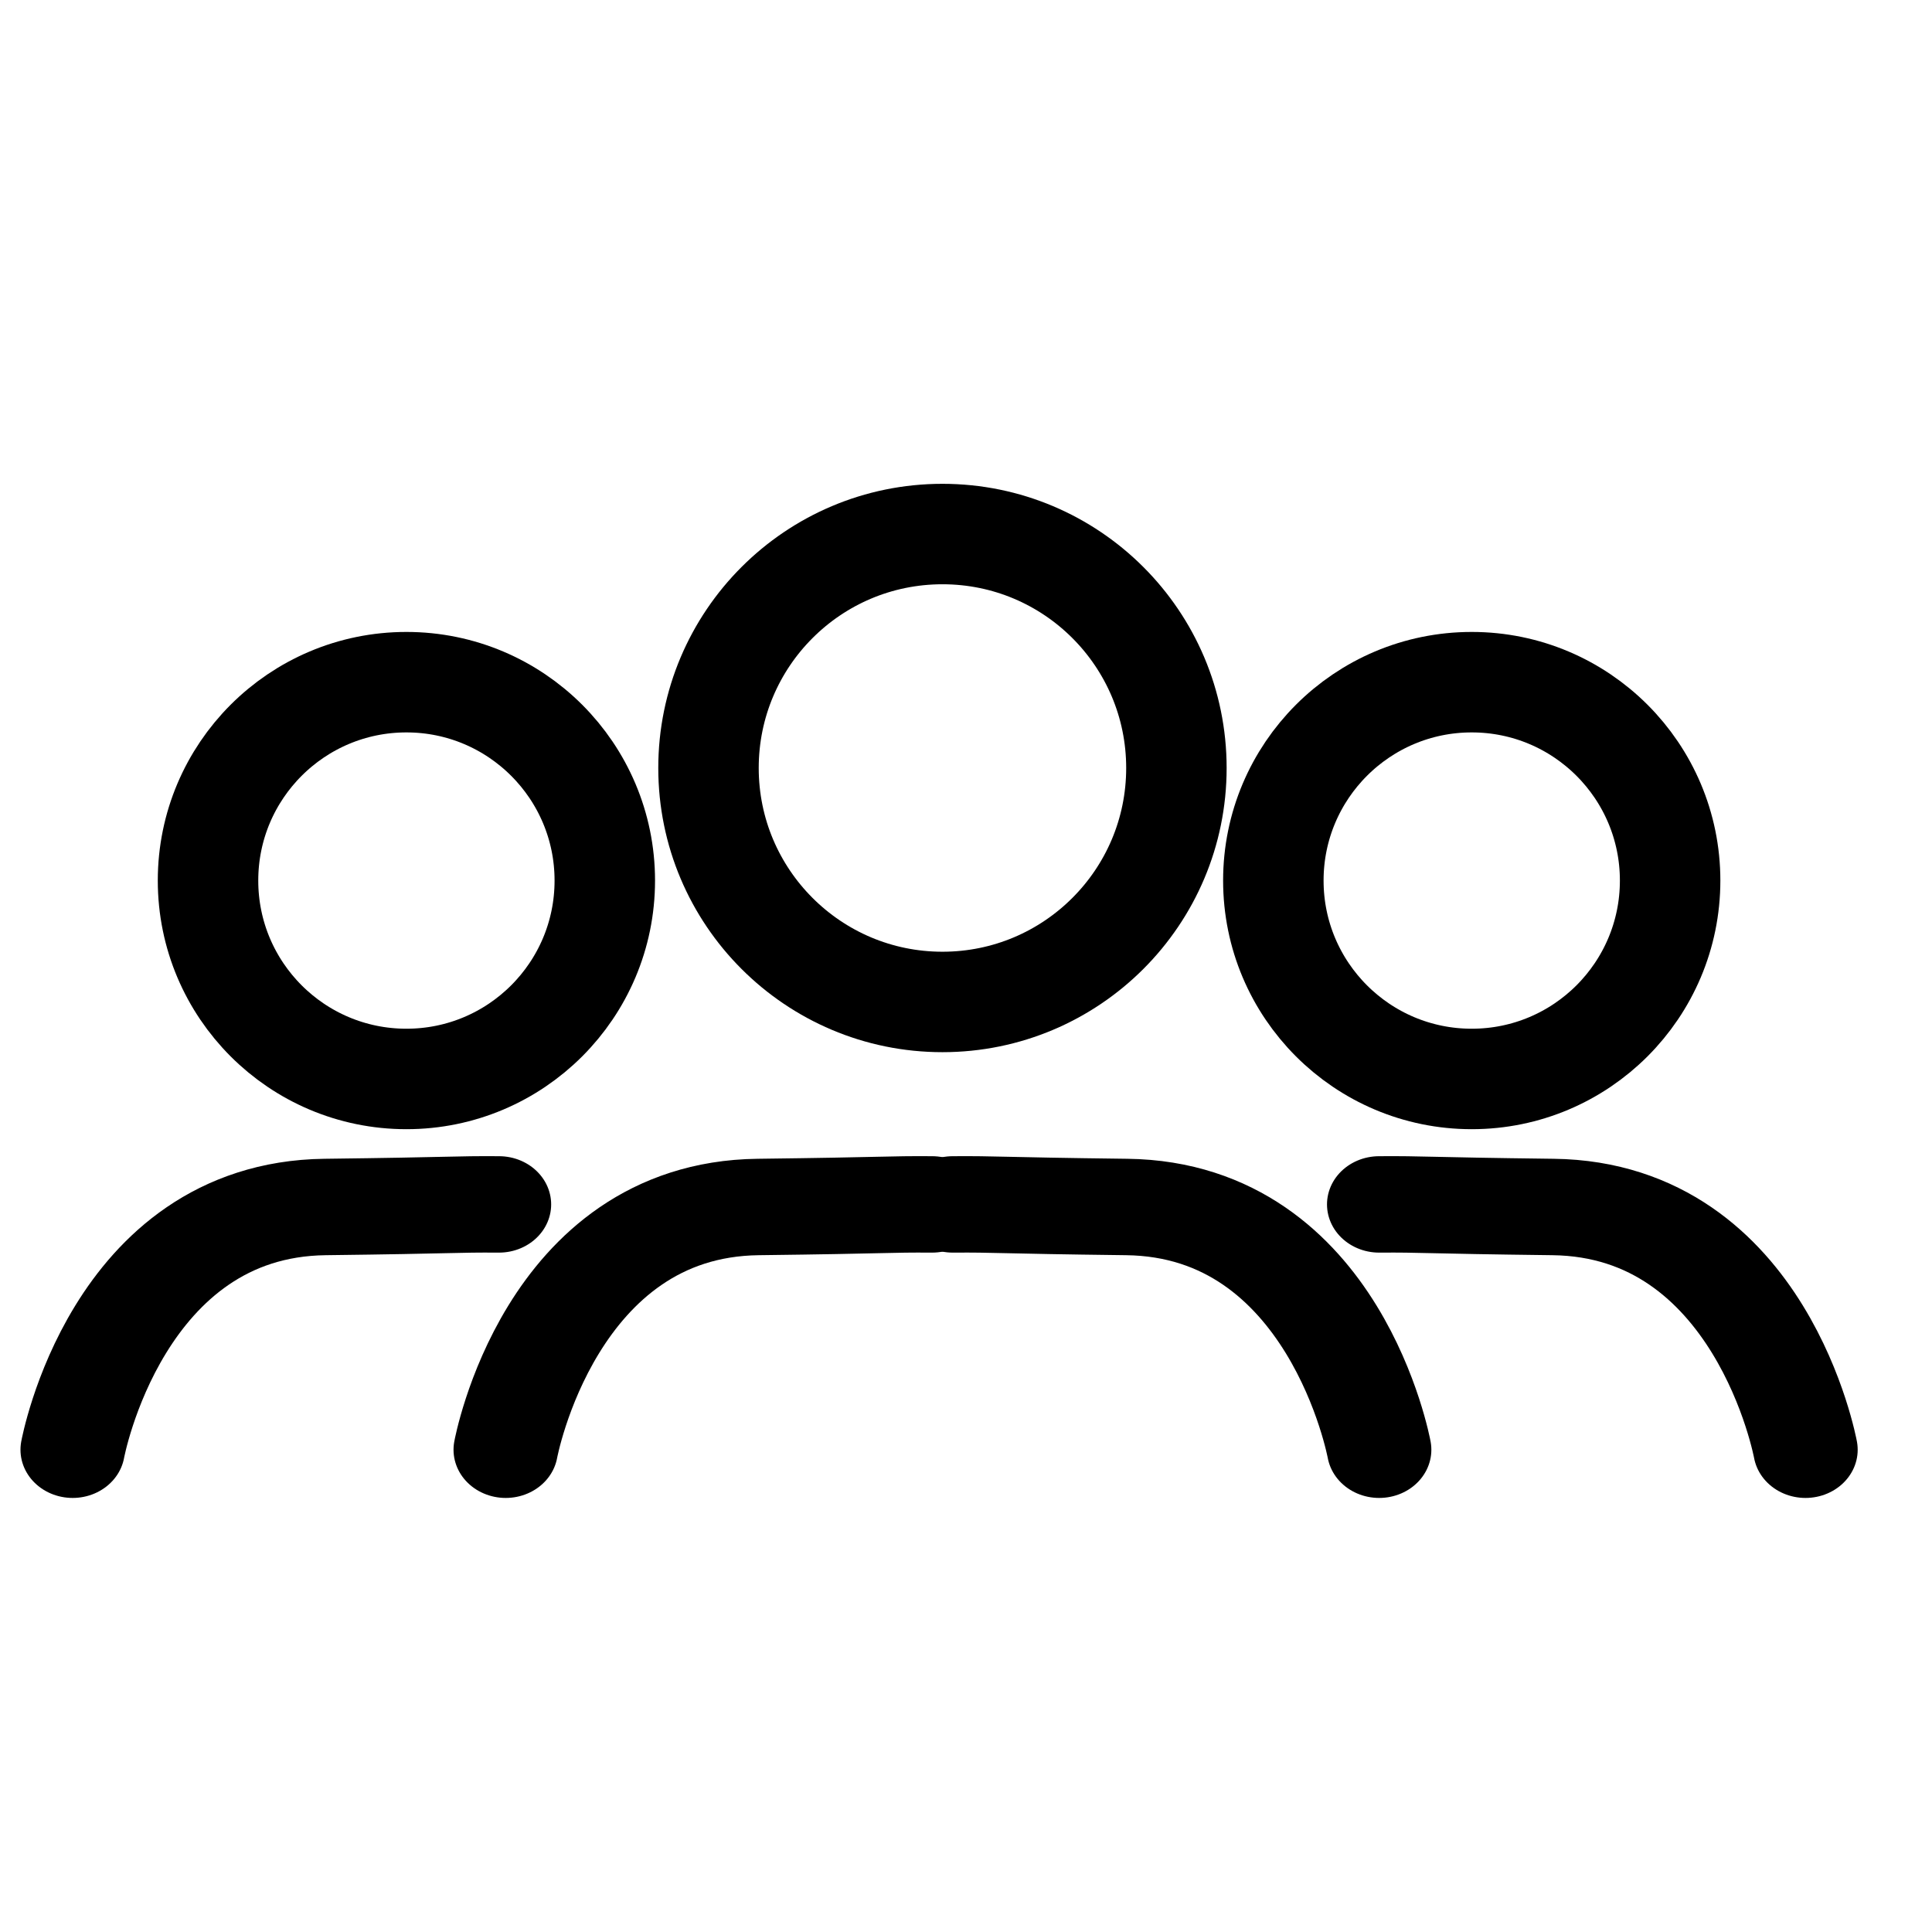
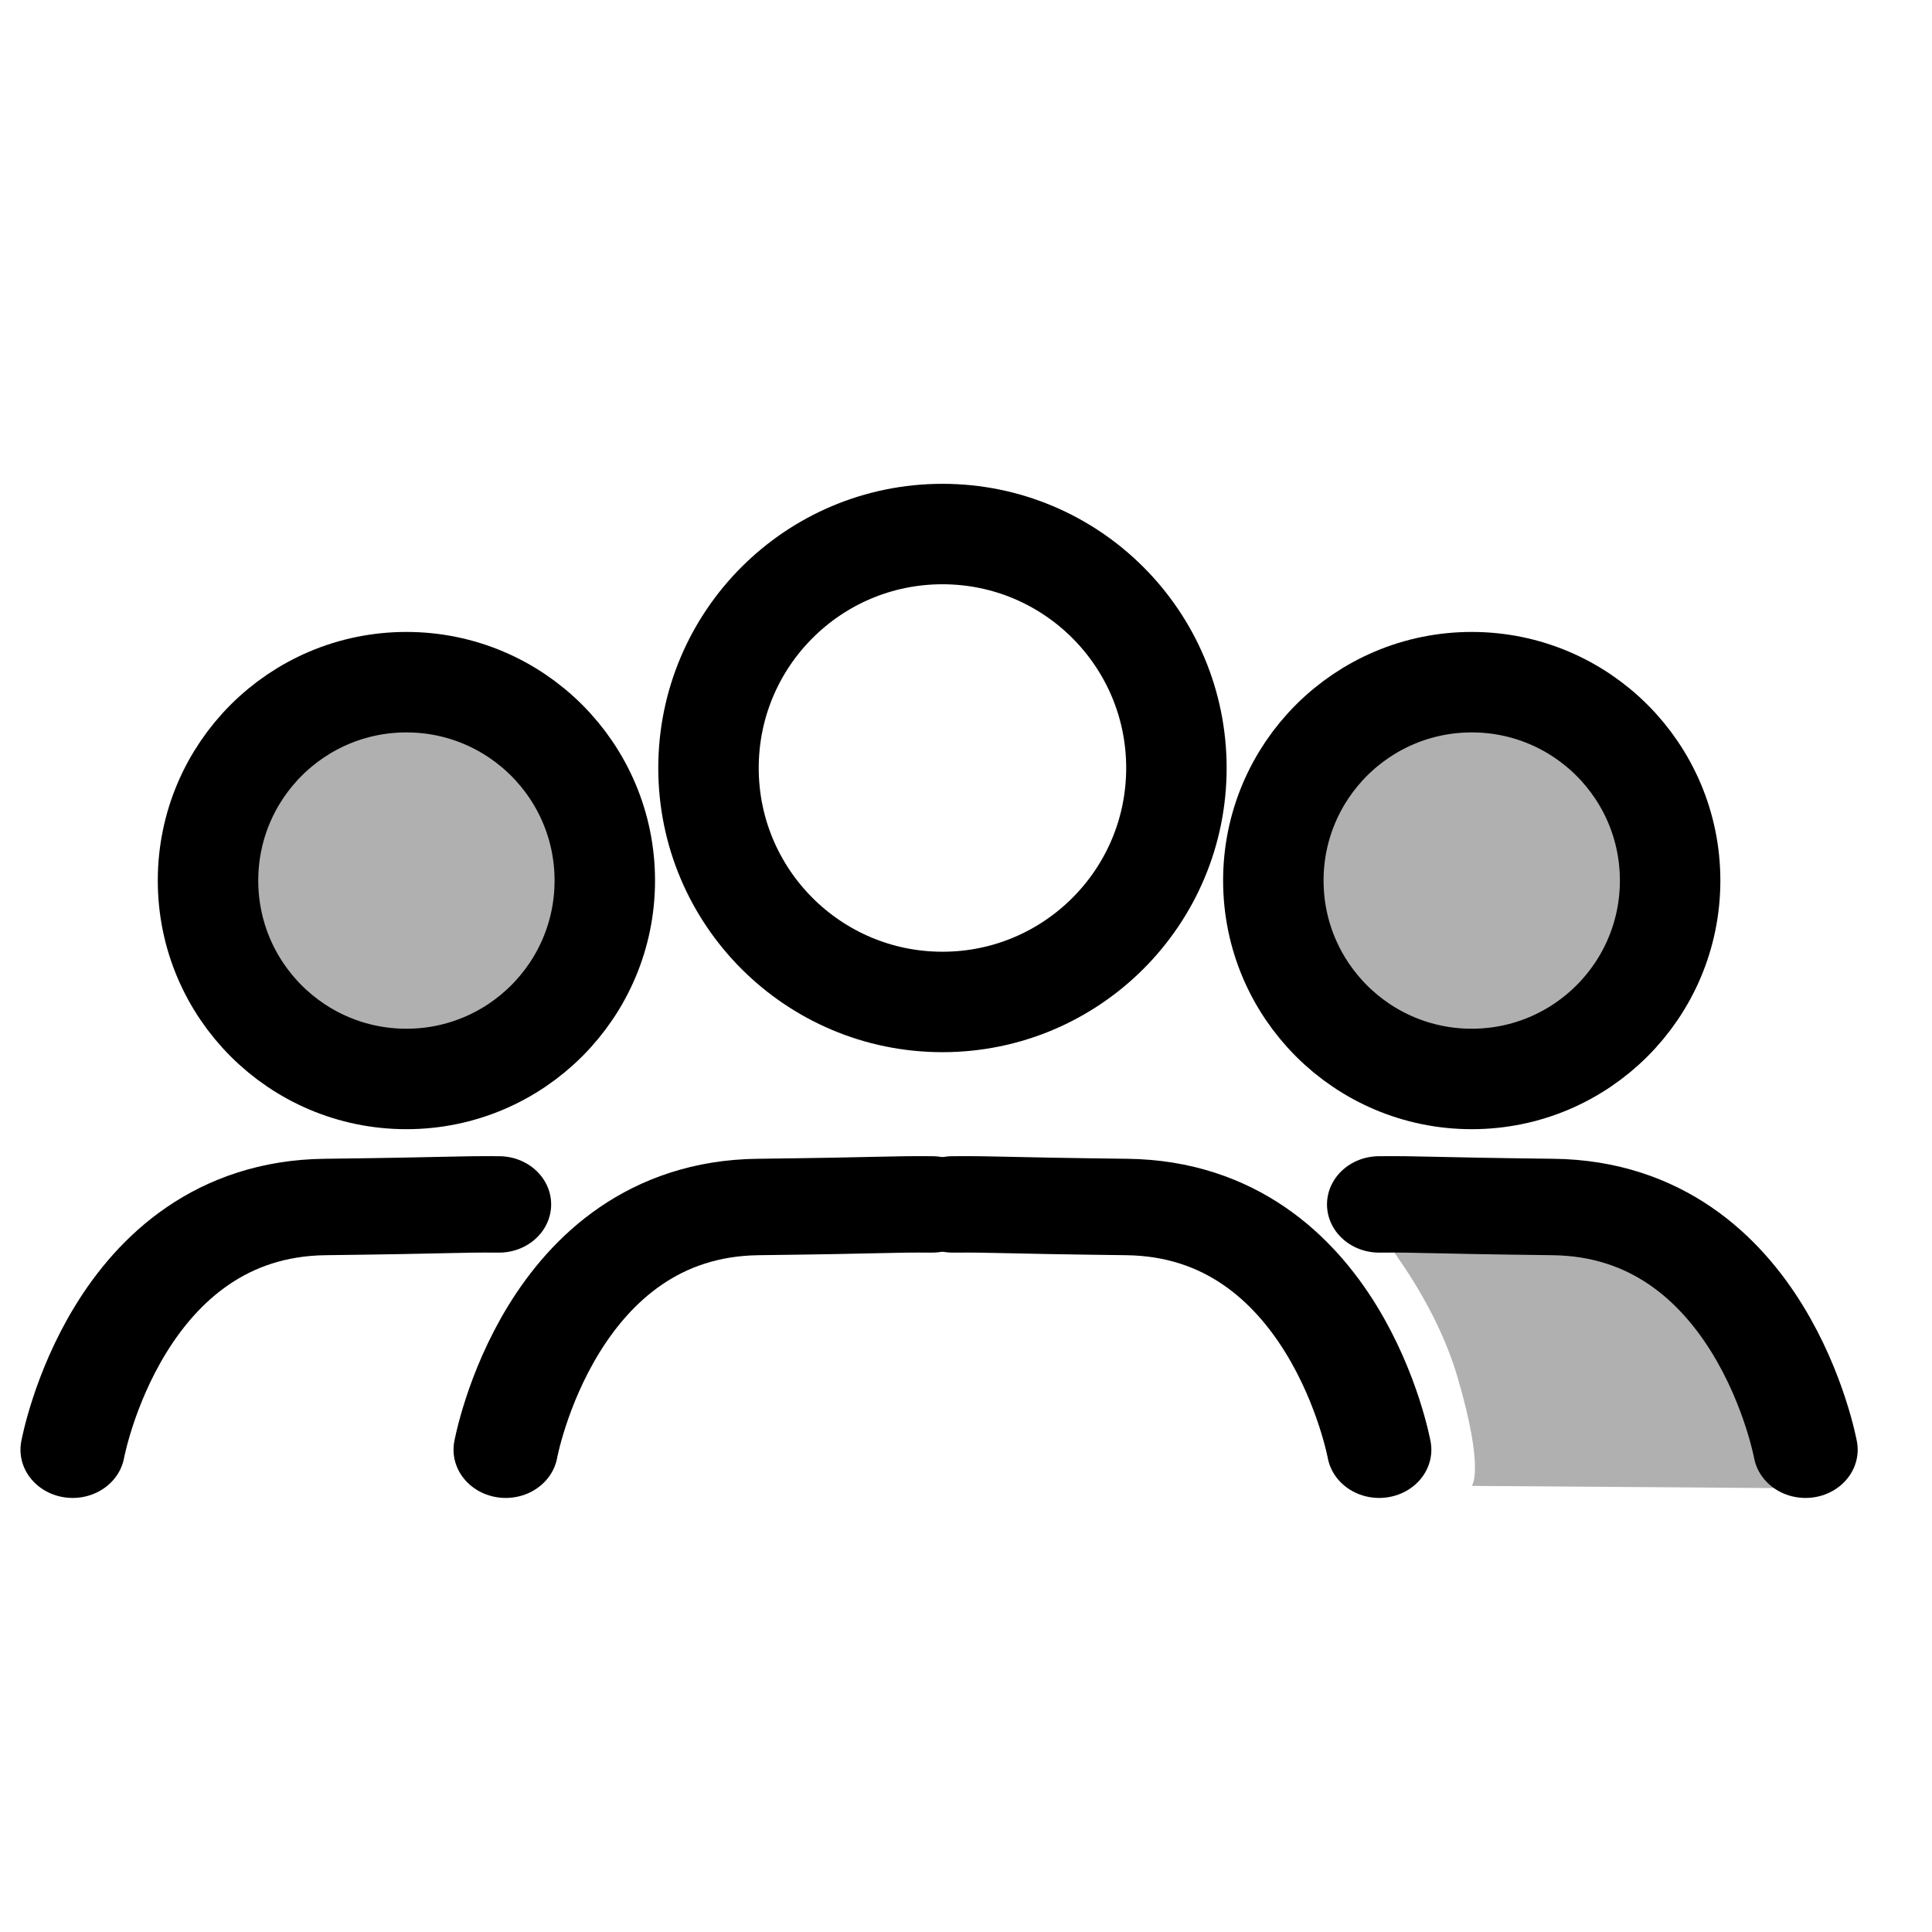
<svg xmlns="http://www.w3.org/2000/svg" width="25px" height="25px" version="1.1" xml:space="preserve" style="fill-rule:evenodd;clip-rule:evenodd;stroke-linecap:round;stroke-linejoin:round;stroke-miterlimit:1.5;">
  <g transform="matrix(1,0,0,1,0,-179)">
    <g id="Groups" transform="matrix(0.500559,0,0,0.500867,-48.8731,179.794)">
      <rect x="98" y="0" width="48" height="48" style="fill:none;" />
      <g transform="matrix(0.132821,0,0,0.132739,4.07747,-6.93598)">
        <circle cx="887.834" cy="189.786" r="45.535" style="fill:none;stroke: currentColor;stroke-width:19.55px;" />
      </g>
      <g transform="matrix(0.112629,0,0,0.11256,35.687,-0.198021)">
-         <circle cx="887.834" cy="189.786" r="45.535" style="fill:none;stroke: currentColor;stroke-width:23.06px;" />
+         <circle cx="887.834" cy="189.786" r="45.535" style="fill-opacity:0.31;stroke: currentColor;stroke-width:23.06px;" />
      </g>
      <g transform="matrix(0.160498,0,0,0.148183,-4.7828,-12.9948)">
        <path d="M719.591,329.751C719.591,329.751 726.671,287.871 760.253,287.43C781.659,287.148 780.985,286.926 788.257,286.98" style="fill:none;stroke: currentColor;stroke-width:16.81px;" />
      </g>
      <g transform="matrix(-0.160498,0,0,0.148183,248.783,-12.9948)">
        <path d="M719.591,329.751C719.591,329.751 726.671,287.871 760.253,287.43C781.659,287.148 780.985,286.926 788.257,286.98" style="fill:none;stroke: currentColor;stroke-width:16.81px;" />
      </g>
      <g transform="matrix(-0.160498,0,0,0.148183,259.804,-12.9948)">
        <path d="M719.591,329.751C719.591,329.751 726.671,287.871 760.253,287.43C781.659,287.148 780.985,286.926 788.257,286.98" style="fill:none;stroke: currentColor;stroke-width:16.81px;" />
      </g>
+       <g transform="matrix(1.99777,0,0,1.99654,97.637,-358.965)">
+         <path d="M19.044,198.227L23.363,198.258C23.363,198.258 23.701,194.832 21.612,194.584C19.523,194.336 17.543,194.584 17.543,194.584C17.543,194.584 18.5,195.592 18.859,196.816C19.218,198.04 19.044,198.227 19.044,198.227Z" style="fill-opacity:0.31;" />
+       </g>
      <g transform="matrix(-0.112629,0,0,0.11256,208.139,-0.198021)">
-         <circle cx="887.834" cy="189.786" r="45.535" style="fill:none;stroke: currentColor;stroke-width:23.06px;" />
+         <circle cx="887.834" cy="189.786" r="45.535" style="fill-opacity:0.31;stroke: currentColor;stroke-width:23.06px;" />
      </g>
      <g transform="matrix(0.160498,0,0,0.148183,-15.9776,-12.9948)">
        <path d="M719.591,329.751C719.591,329.751 726.671,287.871 760.253,287.43C781.659,287.148 780.985,286.926 788.257,286.98" style="fill:none;stroke: currentColor;stroke-width:16.81px;" />
      </g>
    </g>
  </g>
</svg>
